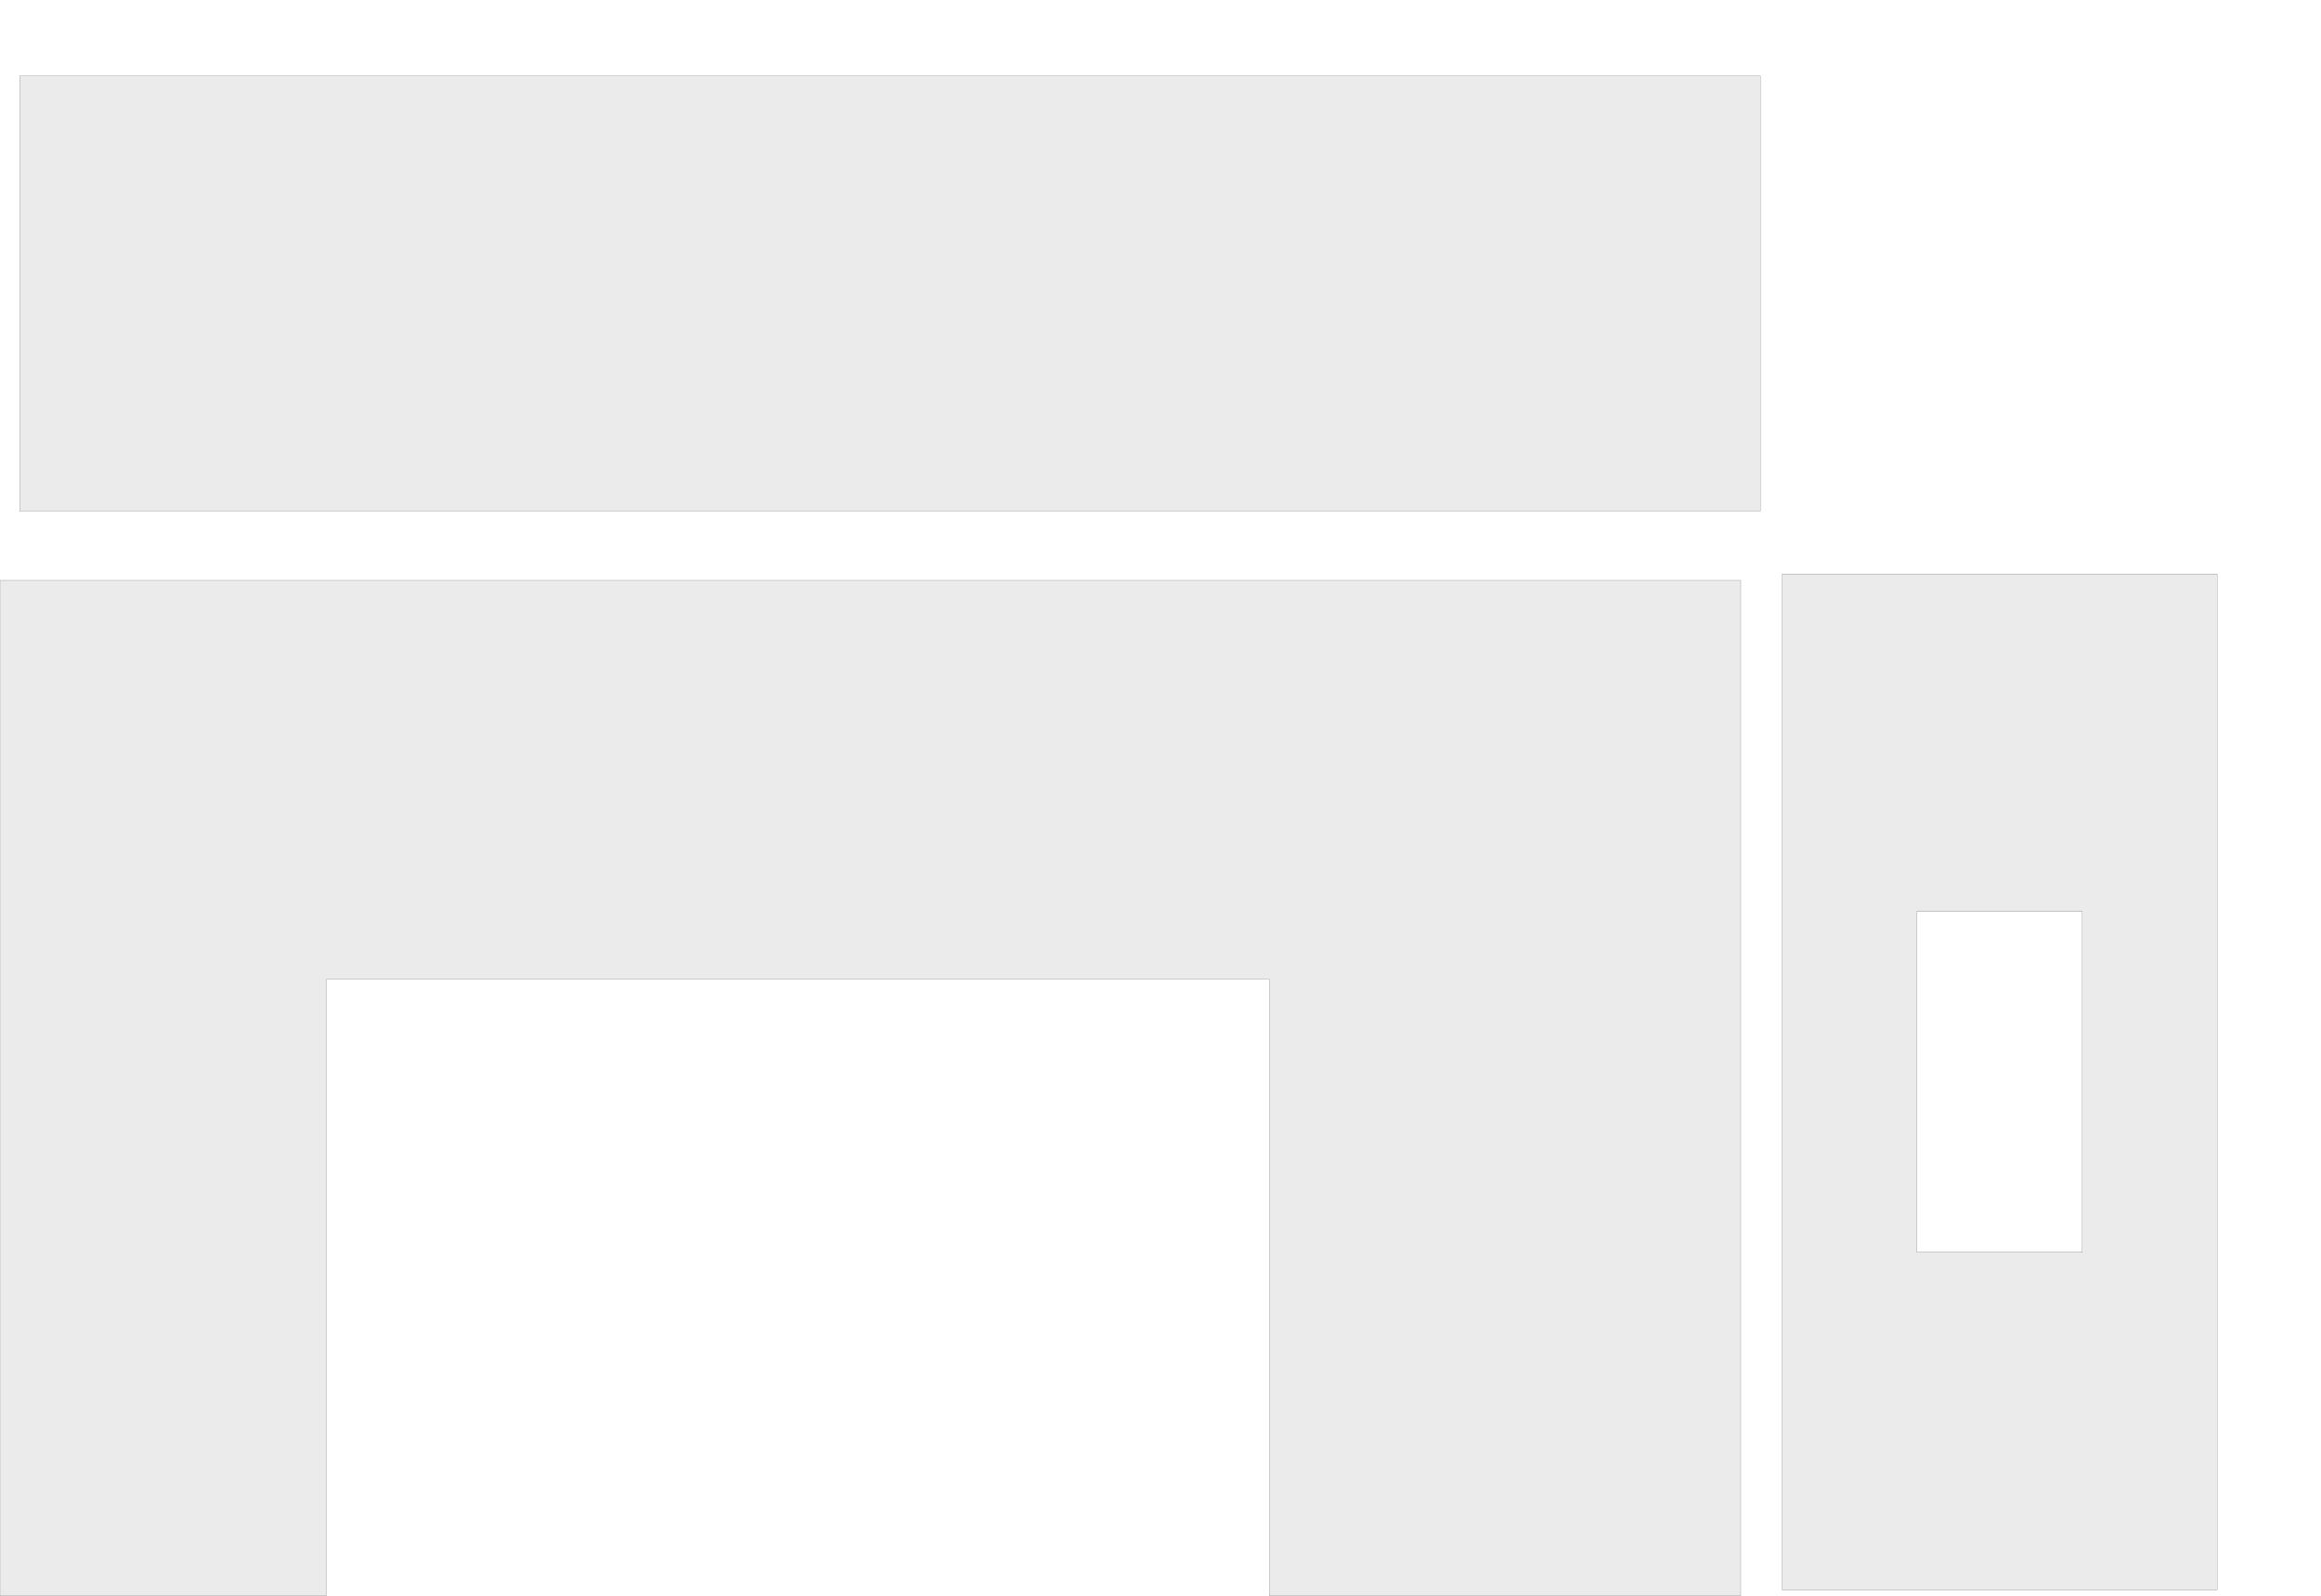
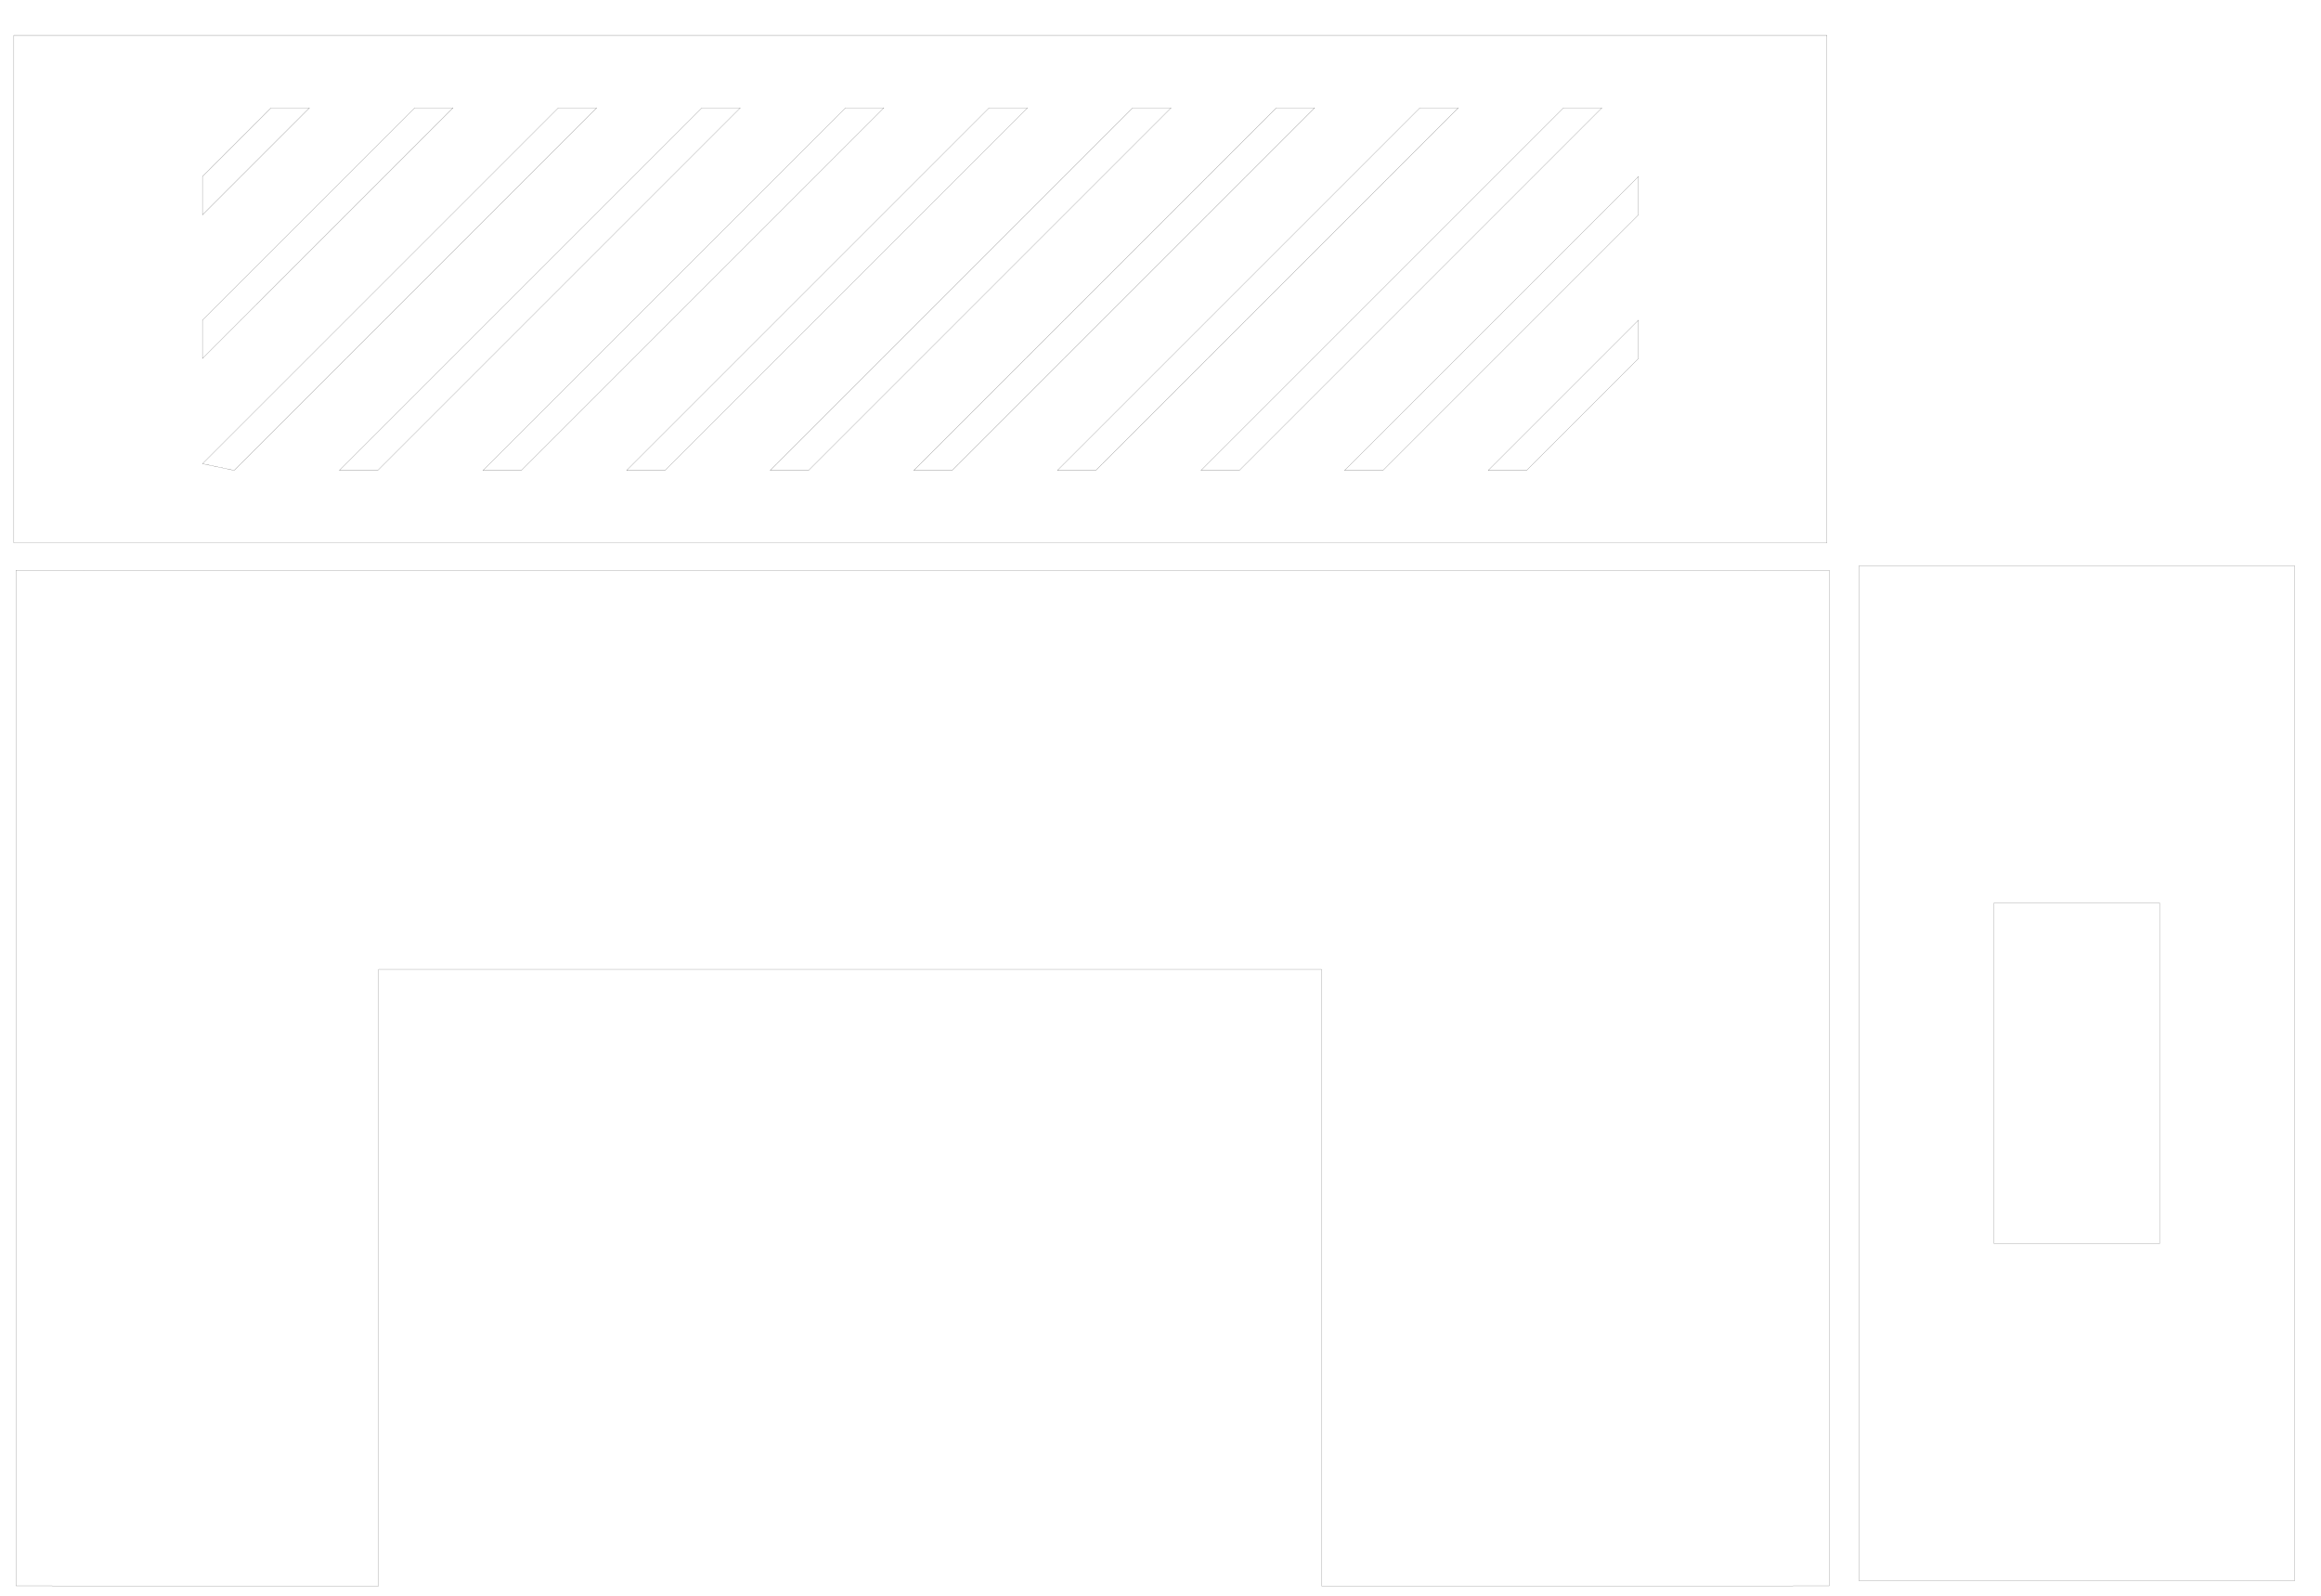
<svg xmlns="http://www.w3.org/2000/svg" width="16in" height="11in" viewBox="0 0 406.4 279.4" version="1.1" id="svg5859">
  <defs id="defs5853" />
  <g id="layer1" transform="translate(0,-17.59998)">
-     <path style="fill:#000012;fill-opacity:0.08;stroke:#000000;stroke-width:0.096;stroke-miterlimit:4;stroke-dasharray:none;stroke-dashoffset:0;stroke-opacity:1" d="m 0,480 v 672 H 216 V 744 h 624 v 408 h 312 V 480 Z" transform="matrix(0.2645833,0,0,0.2645833,0,-7.800017)" id="rect1943" />
-     <path style="fill:#000012;fill-opacity:0.08;stroke:#000000;stroke-width:0.025;stroke-miterlimit:4;stroke-dasharray:none;stroke-dashoffset:0;stroke-opacity:1" d="m 312.026,118.131 v 177.8 h 76.2 v -177.8 z m 23.622,59.055 h 28.956 v 59.69 H 335.647 Z" id="rect1947" />
-     <rect style="fill:#000012;fill-opacity:0.08;stroke:#000000;stroke-width:0.025;stroke-miterlimit:4;stroke-dasharray:none;stroke-dashoffset:0;stroke-opacity:1" id="rect1949" width="304.8" height="76.2" x="3.433" y="30.888" />
+     <path style="fill:none;fill-opacity:0.08;stroke:#000000;stroke-width:0.025;stroke-miterlimit:4;stroke-dasharray:none;stroke-dashoffset:0;stroke-opacity:1" d="m 2.789,117.454 v 177.8 h 6.363 v 0.012 H 66.302 V 187.316 H 231.402 v 107.95 h 82.55 v -0.012 h 6.363 v -177.8 h -13.032 v 0.012 H 14.752 v -0.012 z" id="rect1943" />
+     <path style="fill:none;fill-opacity:0.08;stroke:#000000;stroke-width:0.025;stroke-miterlimit:4;stroke-dasharray:none;stroke-dashoffset:0;stroke-opacity:1" d="m 325.546,116.619 v 177.8 h 76.2 v -177.8 z m 23.622,59.055 h 28.956 v 59.69 h -28.956 z" id="rect1947" />
+     <path id="rect1139" style="fill:none;fill-opacity:0.08;stroke:#000000;stroke-width:0.025;stroke-miterlimit:4;stroke-dasharray:none;stroke-dashoffset:0;stroke-opacity:1" d="M 2.428,23.781 H 319.9 V 112.653 H 2.428 Z M 104.48,36.478 41,99.957 35.444,98.796 97.763,36.478 Z m -25.144,8e-5 -43.891,43.892 1.1e-5,-6.718 37.174,-37.174 z m -25.144,-6e-5 -18.747,18.747 v -6.717 l 12.03,-12.03 z m 75.433,-10e-6 -63.479,63.479 -6.717,-4e-5 63.479,-63.479 z m 25.144,0 -63.479,63.479 -6.717,5e-5 63.48,-63.479 z m 25.144,4e-5 -63.479,63.479 h -6.717 l 63.479,-63.479 z m 25.144,0 -63.479,63.479 h -6.717 l 63.479,-63.479 z m 25.144,0 -63.479,63.479 -6.717,5e-5 63.479,-63.479 z m 25.144,0 -63.479,63.479 -6.718,9e-5 63.48,-63.479 z m 25.144,-10e-6 -63.479,63.479 -6.717,4e-5 63.479,-63.479 z m 6.394,18.75 -44.73,44.73 -6.717,-10e-6 51.446,-51.446 z m -2e-5,25.144 -19.585,19.585 -6.717,-10e-6 26.302,-26.302 z" />
  </g>
</svg>
